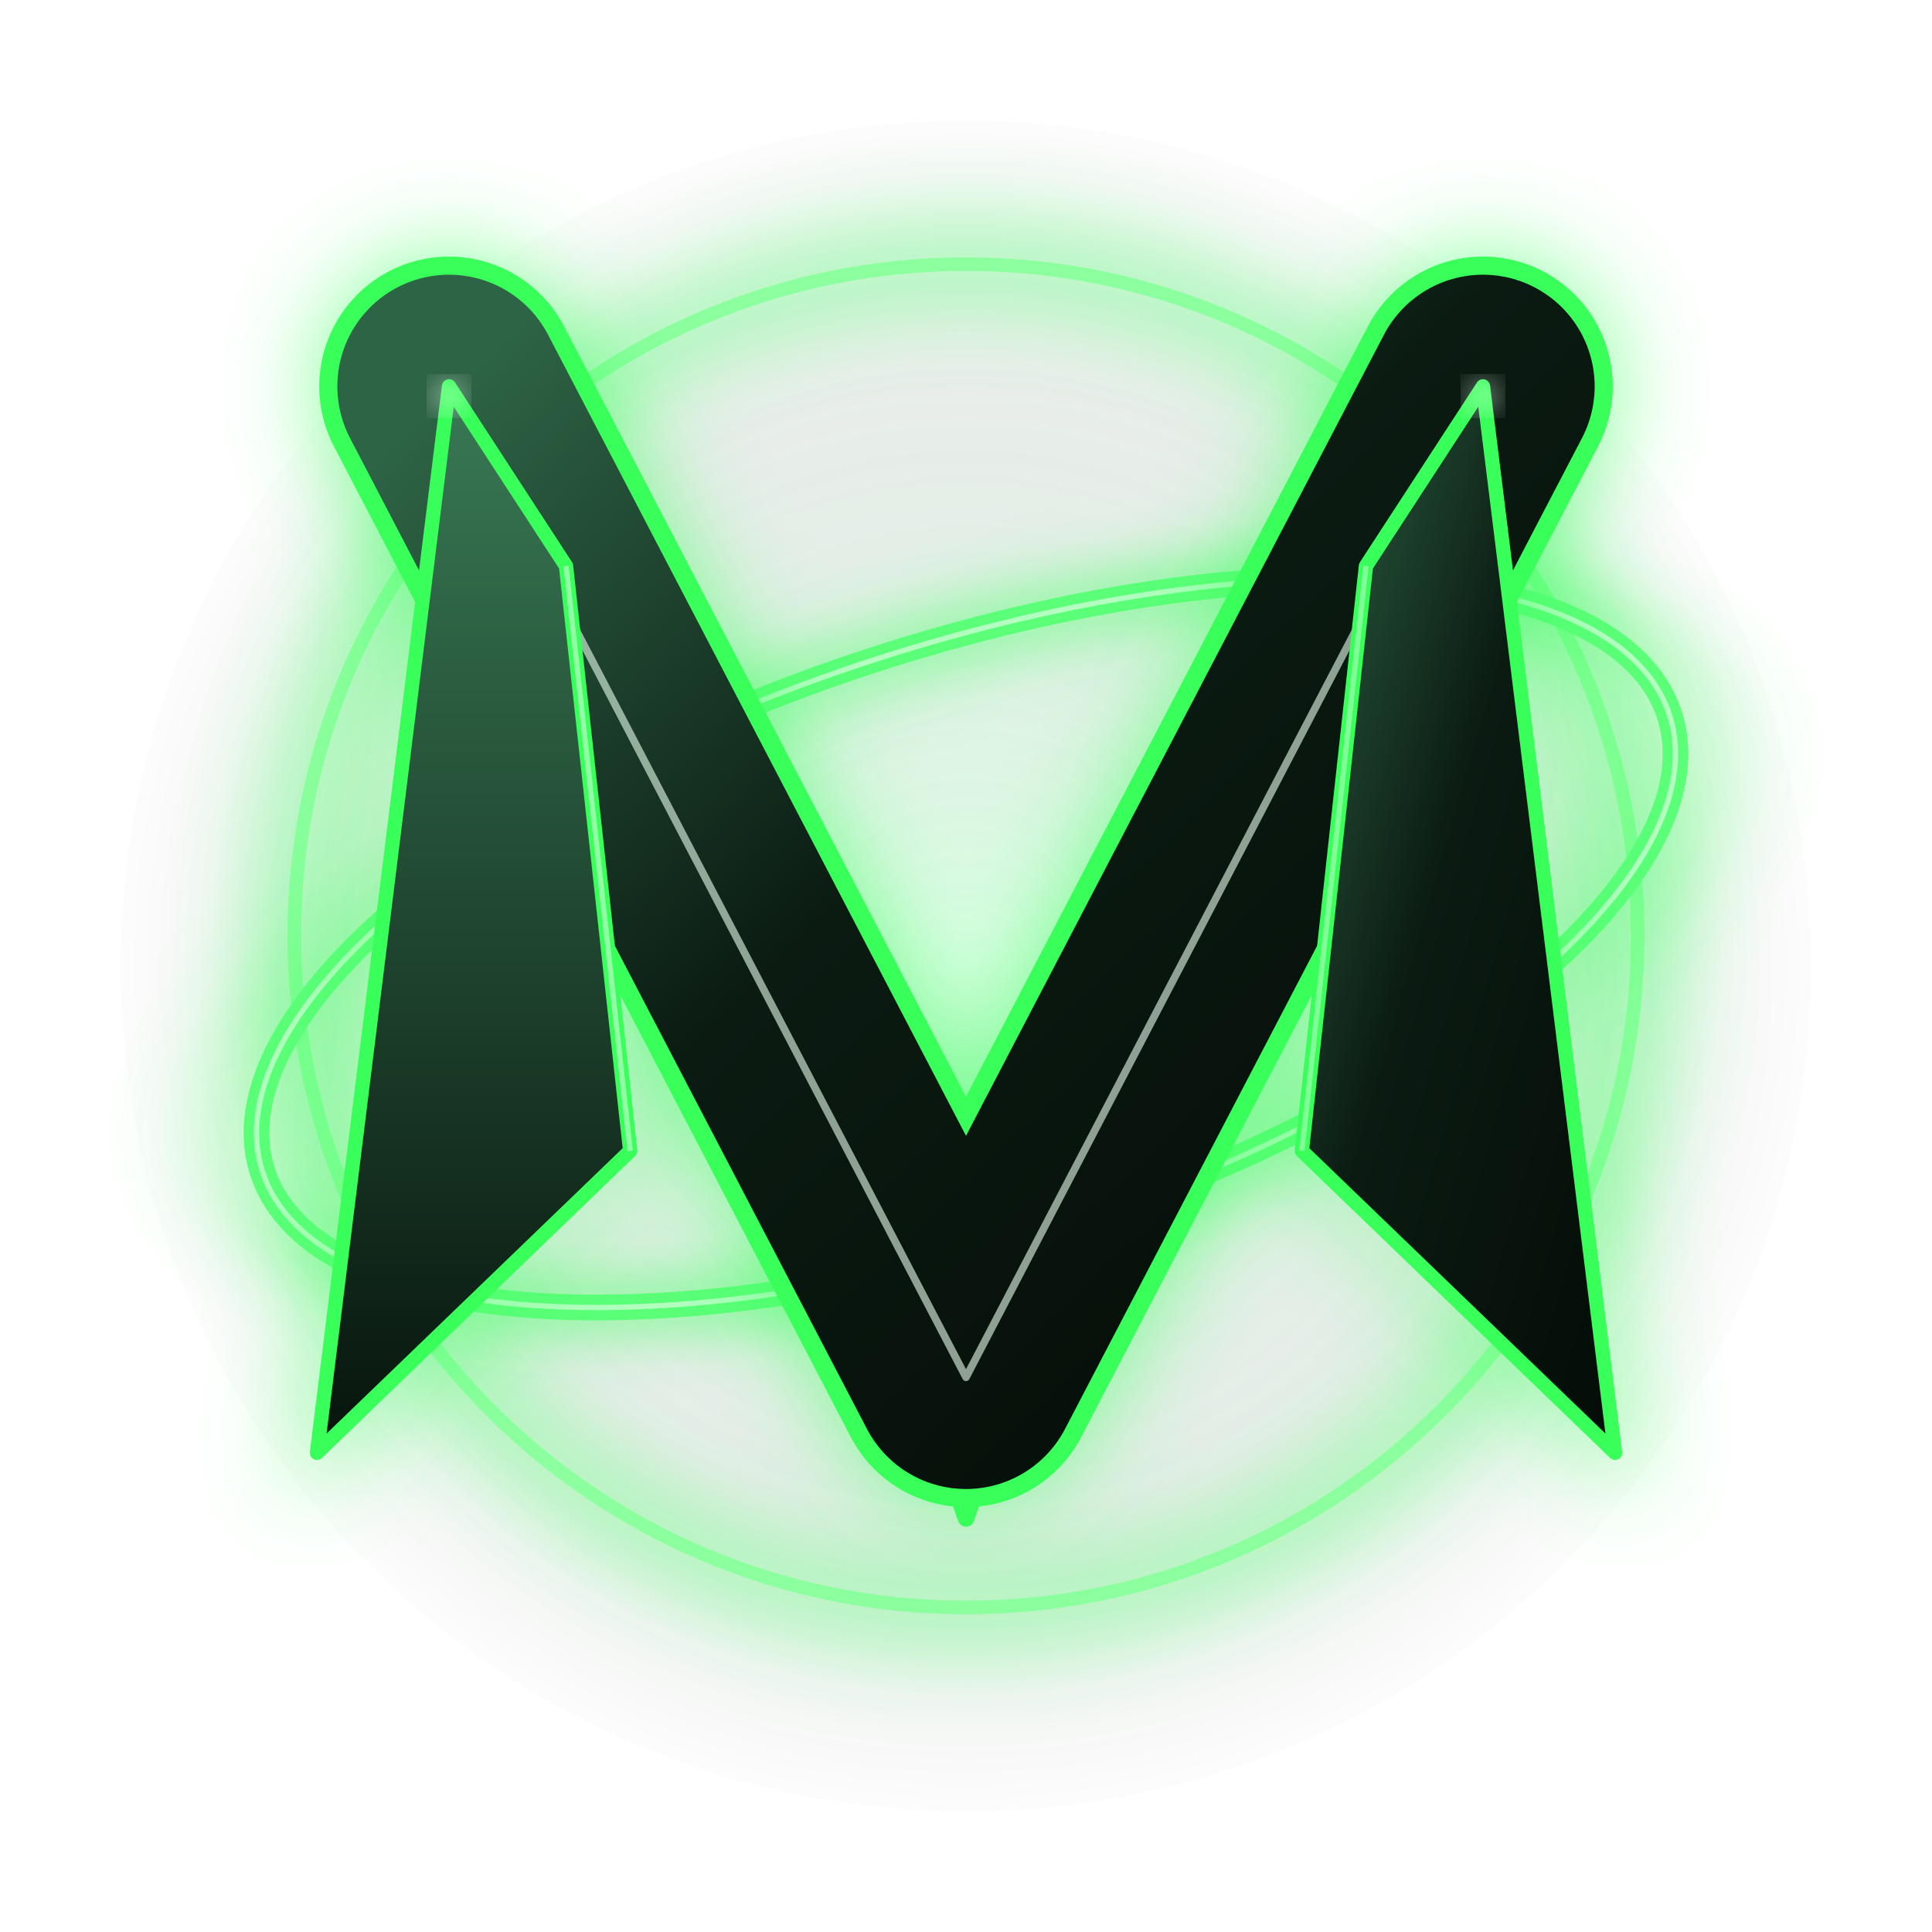
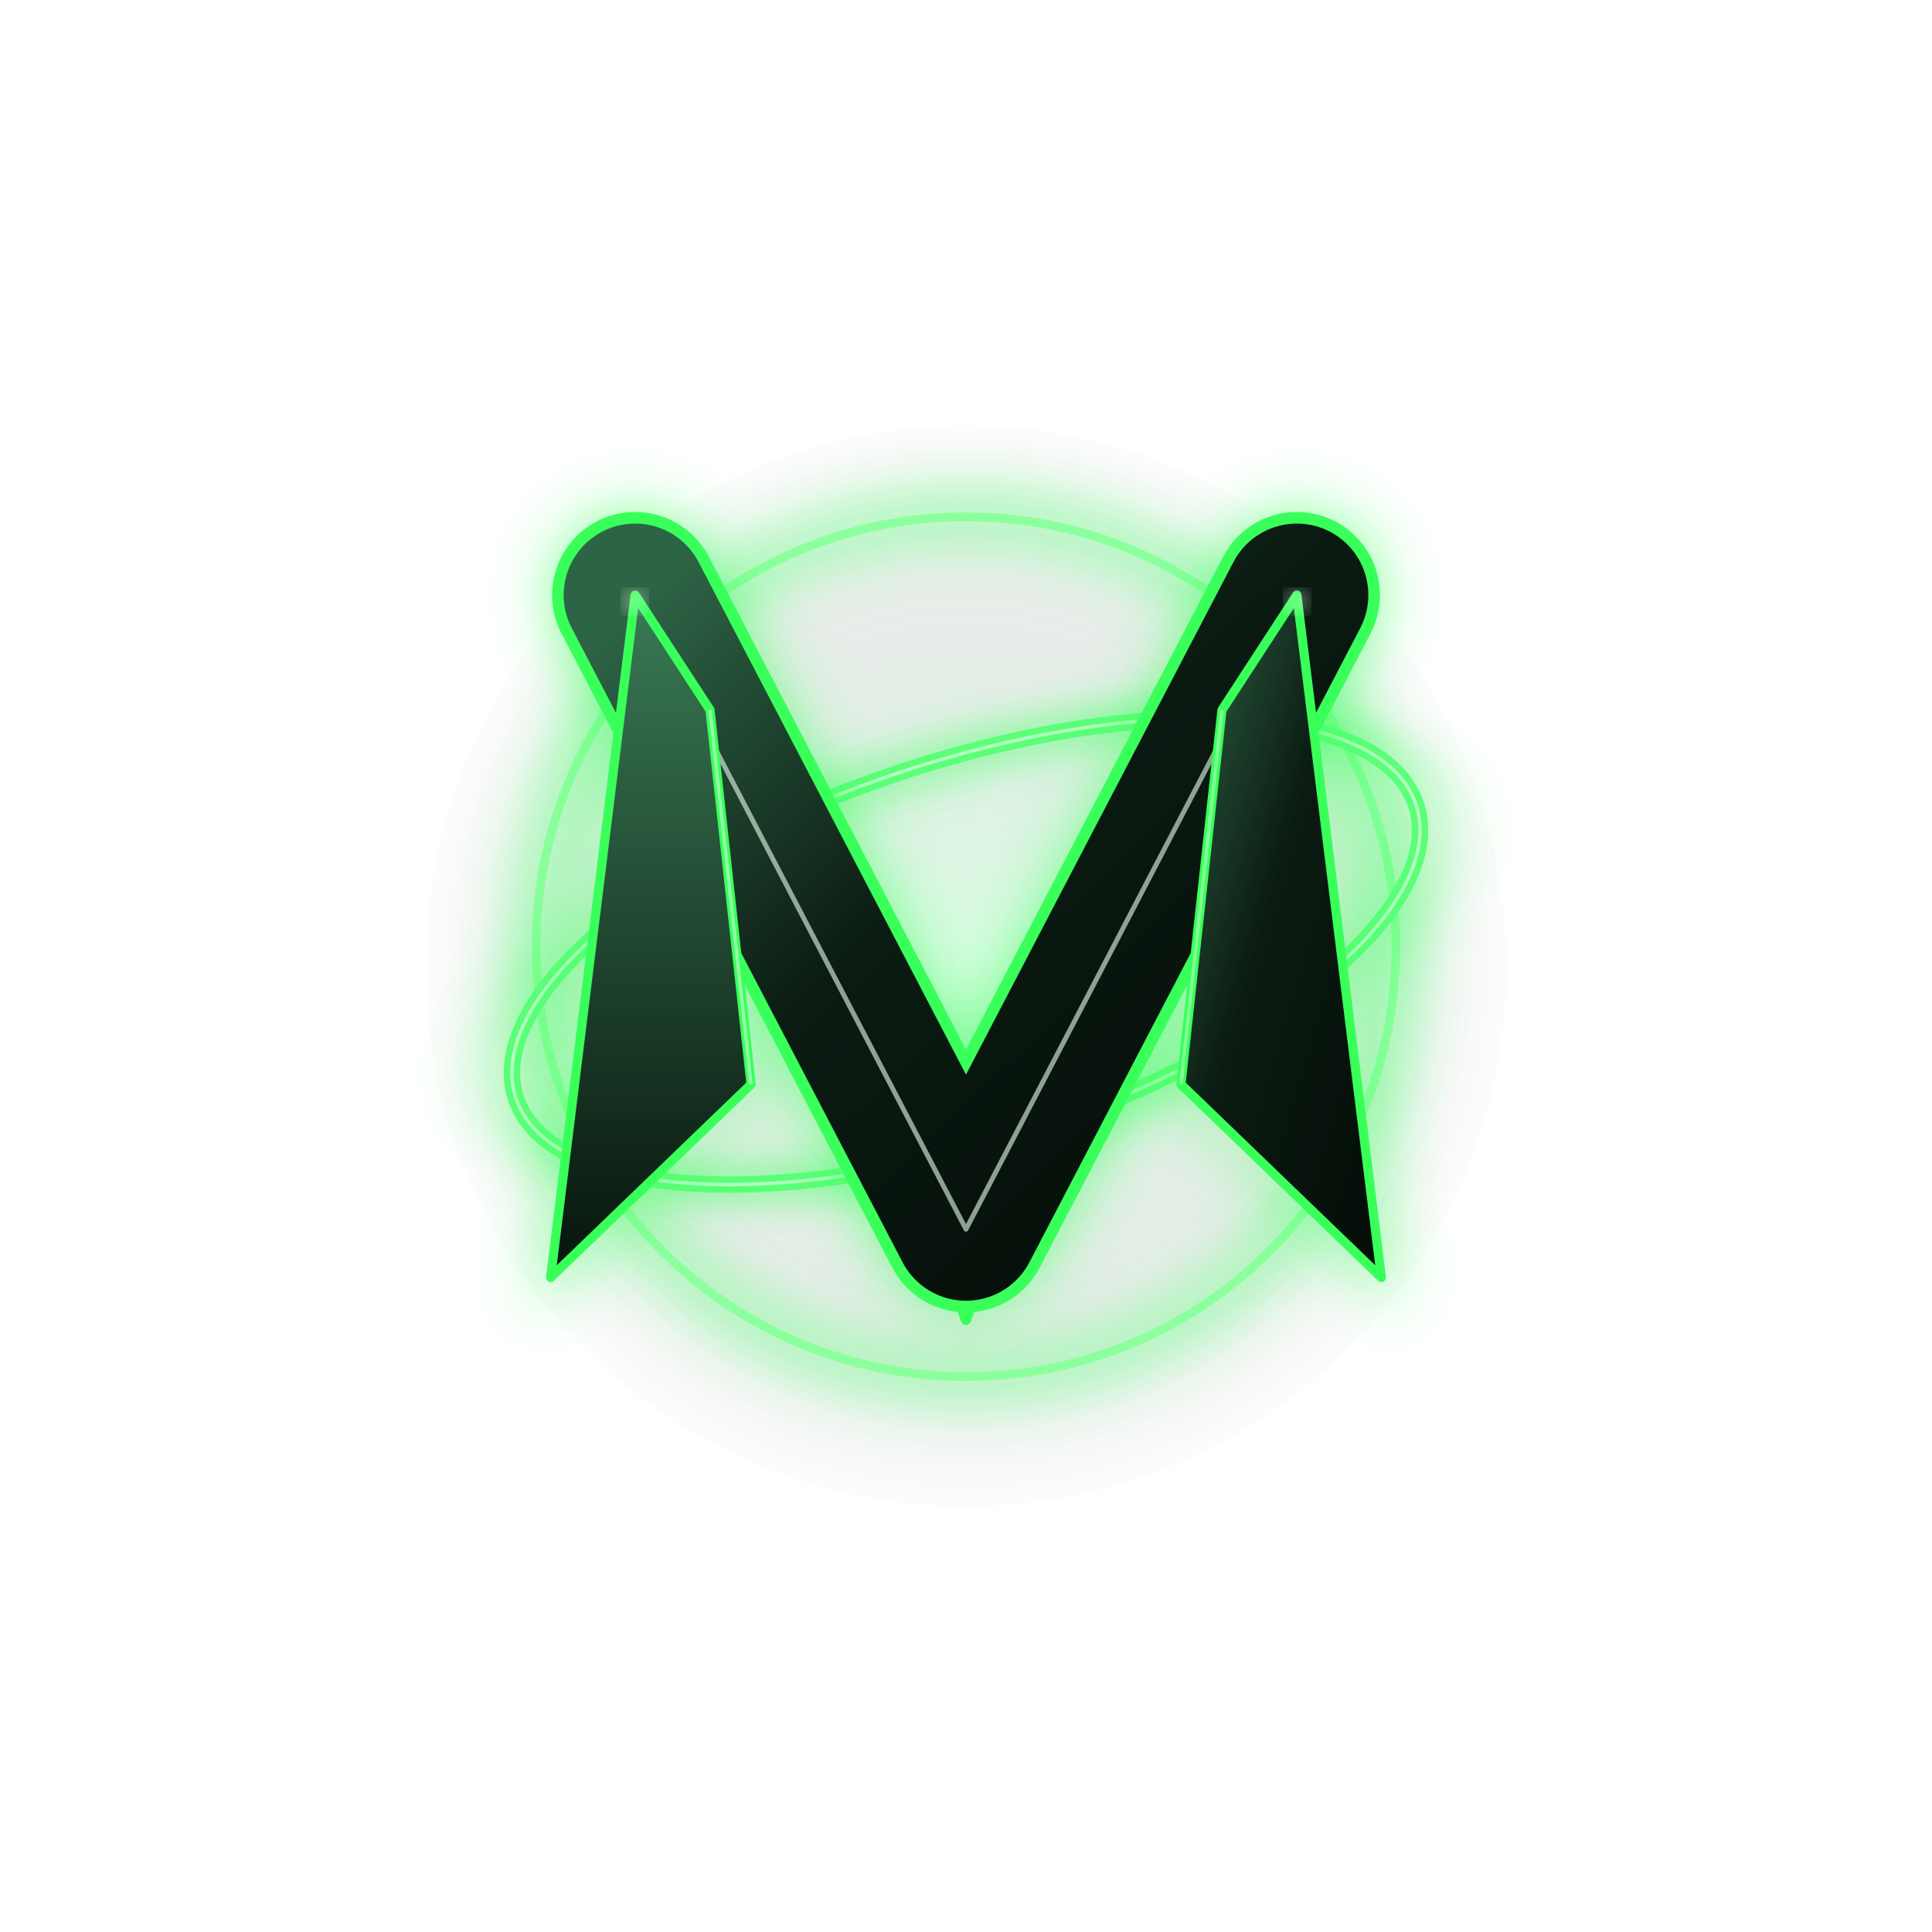
<svg xmlns="http://www.w3.org/2000/svg" viewBox="0 0 128 128">
  <defs>
    <radialGradient id="halo" cx="50%" cy="50%" r="52%">
      <stop offset="0" stop-color="#2BFF62" stop-opacity="0.18" />
      <stop offset="0.66" stop-color="#0A3A1A" stop-opacity="0.09" />
      <stop offset="1" stop-color="#000000" stop-opacity="0" />
    </radialGradient>
    <linearGradient id="metal" x1="0" y1="0" x2="1" y2="1">
      <stop offset="0" stop-color="#2E6446" />
      <stop offset="0.45" stop-color="#0B1B12" />
      <stop offset="1" stop-color="#040C07" />
    </linearGradient>
    <linearGradient id="metalL" x1="0" y1="0" x2="0" y2="1">
      <stop offset="0" stop-color="#397A55" />
      <stop offset="1" stop-color="#07130C" />
    </linearGradient>
    <filter id="glow" x="-50%" y="-50%" width="200%" height="200%">
      <feGaussianBlur stdDeviation="3.2" />
    </filter>
    <filter id="soft" x="-30%" y="-30%" width="160%" height="160%">
      <feGaussianBlur stdDeviation="1.1" />
    </filter>
  </defs>
-   <circle cx="64" cy="64" r="56" fill="url(#halo)" />
-   <circle cx="64" cy="62" r="44.5" fill="none" stroke="#39FF5A" stroke-width="3.2" opacity="0.7" filter="url(#glow)" />
-   <circle cx="64" cy="62" r="44.5" fill="none" stroke="#8CFF9E" stroke-width="0.9" />
-   <g transform="rotate(-18 64 62.5)">
-     <ellipse cx="64" cy="62.5" rx="49" ry="19.75" fill="none" stroke="#39FF5A" stroke-width="2.8" opacity="0.72" filter="url(#glow)" />
-     <ellipse cx="64" cy="62.5" rx="49" ry="19.75" fill="none" stroke="#5BFF78" stroke-width="1.7" />
-     <ellipse cx="64" cy="62.5" rx="49" ry="19.75" fill="none" stroke="#D8FFDE" stroke-width="0.35" opacity="0.7" />
-   </g>
-   <g filter="url(#glow)" opacity="0.6" stroke="#39FF5A" fill="none">
-     <path d="M29.75 25.6 21 96.25 41.75 76.25 37.5 37.5Z" stroke-width="2.4" />
-     <path d="M98.25 25.6 107 96.25 86.25 76.25 90.5 37.5Z" stroke-width="2.4" />
-     <path d="M29.75 25.6 64 91.25 98.25 25.6" stroke-width="17.5" stroke-linecap="round" stroke-linejoin="round" />
-   </g>
-   <path d="M58.75 85.6 64 100.6 69.25 85.6Z" fill="#07130C" stroke="#39FF5A" stroke-width="1.1" stroke-linejoin="round" />
-   <path d="M29.75 25.6 64 91.25 98.25 25.6" fill="none" stroke="#39FF5A" stroke-width="17.2" stroke-linecap="round" stroke-linejoin="round" />
-   <path d="M29.75 25.6 64 91.25 98.25 25.6" fill="none" stroke="url(#metal)" stroke-width="14.8" stroke-linecap="round" stroke-linejoin="round" />
-   <path d="M29.75 25.6 64 91.25 98.25 25.6" fill="none" stroke="#E8FFEC" stroke-width="0.5" stroke-linecap="round" stroke-linejoin="round" opacity="0.6" />
-   <path d="M29.75 25.6 21 96.25 41.75 76.25 37.5 37.5Z" fill="url(#metalL)" stroke="#39FF5A" stroke-width="0.95" stroke-linejoin="round" />
-   <path d="M98.25 25.6 107 96.25 86.25 76.25 90.5 37.5Z" fill="url(#metal)" stroke="#39FF5A" stroke-width="0.95" stroke-linejoin="round" />
-   <path d="M37.5 37.5 41.75 76.25" fill="none" stroke="#D8FFE0" stroke-width="0.35" opacity="0.55" />
-   <path d="M90.5 37.5 86.25 76.25" fill="none" stroke="#D8FFE0" stroke-width="0.35" opacity="0.45" />
-   <g fill="#E8FFEC">
-     <circle cx="29.75" cy="26.25" r="0.9" filter="url(#soft)" />
-     <circle cx="98.25" cy="26.25" r="0.9" filter="url(#soft)" />
+   <g transform="translate(23.04 23.04) scale(0.64)">
+     <circle cx="64" cy="64" r="56" fill="url(#halo)" />
+     <circle cx="64" cy="62" r="44.5" fill="none" stroke="#39FF5A" stroke-width="3.2" opacity="0.7" filter="url(#glow)" />
+     <circle cx="64" cy="62" r="44.5" fill="none" stroke="#8CFF9E" stroke-width="0.9" />
+     <g transform="rotate(-18 64 62.5)">
+       <ellipse cx="64" cy="62.5" rx="49" ry="19.75" fill="none" stroke="#39FF5A" stroke-width="2.8" opacity="0.72" filter="url(#glow)" />
+       <ellipse cx="64" cy="62.5" rx="49" ry="19.75" fill="none" stroke="#5BFF78" stroke-width="1.7" />
+       <ellipse cx="64" cy="62.5" rx="49" ry="19.75" fill="none" stroke="#D8FFDE" stroke-width="0.35" opacity="0.7" />
+     </g>
+     <g filter="url(#glow)" opacity="0.6" stroke="#39FF5A" fill="none">
+       <path d="M29.75 25.6 21 96.25 41.75 76.25 37.5 37.5Z" stroke-width="2.4" />
+       <path d="M98.25 25.6 107 96.25 86.25 76.25 90.5 37.5Z" stroke-width="2.4" />
+       <path d="M29.75 25.6 64 91.25 98.25 25.6" stroke-width="17.5" stroke-linecap="round" stroke-linejoin="round" />
+     </g>
+     <path d="M58.75 85.6 64 100.6 69.25 85.6Z" fill="#07130C" stroke="#39FF5A" stroke-width="1.1" stroke-linejoin="round" />
+     <path d="M29.75 25.6 64 91.25 98.25 25.6" fill="none" stroke="#39FF5A" stroke-width="17.2" stroke-linecap="round" stroke-linejoin="round" />
+     <path d="M29.75 25.6 64 91.25 98.25 25.6" fill="none" stroke="url(#metal)" stroke-width="14.8" stroke-linecap="round" stroke-linejoin="round" />
+     <path d="M29.75 25.6 64 91.25 98.25 25.6" fill="none" stroke="#E8FFEC" stroke-width="0.5" stroke-linecap="round" stroke-linejoin="round" opacity="0.6" />
+     <path d="M29.75 25.6 21 96.25 41.75 76.25 37.5 37.5Z" fill="url(#metalL)" stroke="#39FF5A" stroke-width="0.95" stroke-linejoin="round" />
+     <path d="M98.25 25.6 107 96.25 86.25 76.25 90.5 37.5Z" fill="url(#metal)" stroke="#39FF5A" stroke-width="0.95" stroke-linejoin="round" />
+     <path d="M37.5 37.5 41.75 76.25" fill="none" stroke="#D8FFE0" stroke-width="0.35" opacity="0.55" />
+     <path d="M90.5 37.5 86.25 76.25" fill="none" stroke="#D8FFE0" stroke-width="0.35" opacity="0.45" />
+     <g fill="#E8FFEC">
+       <circle cx="29.75" cy="26.25" r="0.9" filter="url(#soft)" />
+       <circle cx="98.25" cy="26.25" r="0.9" filter="url(#soft)" />
+     </g>
  </g>
</svg>
